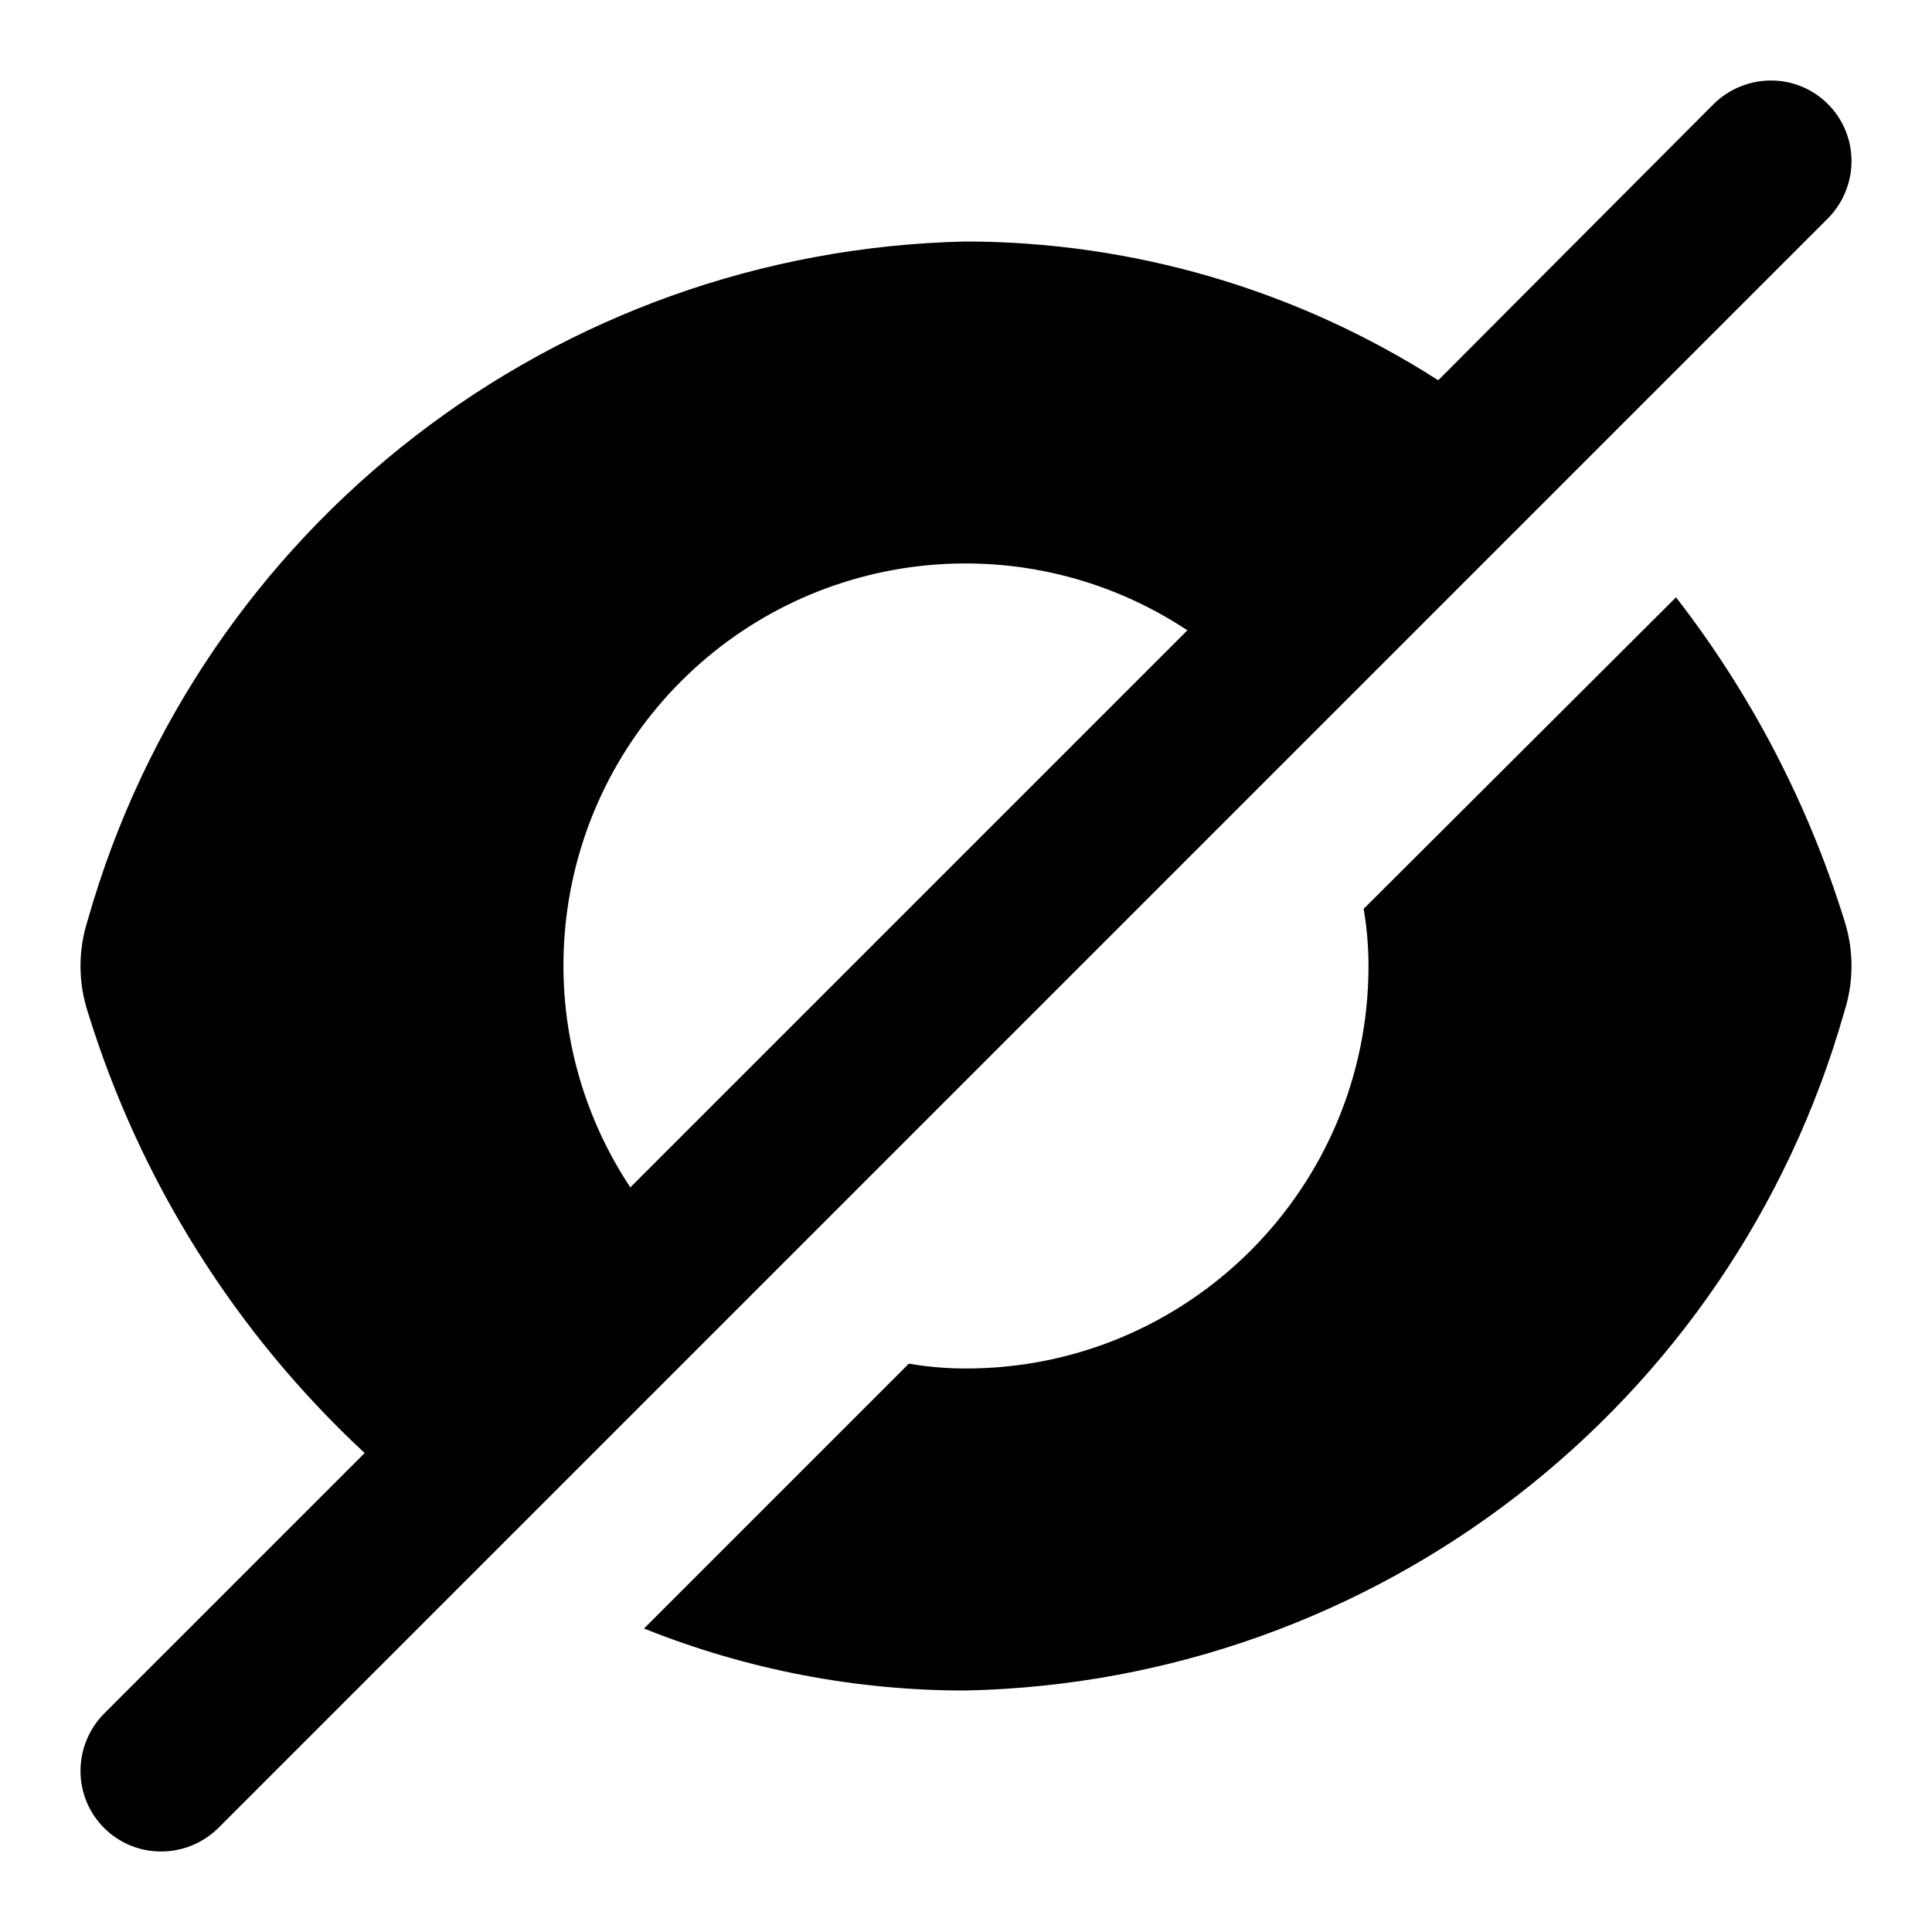
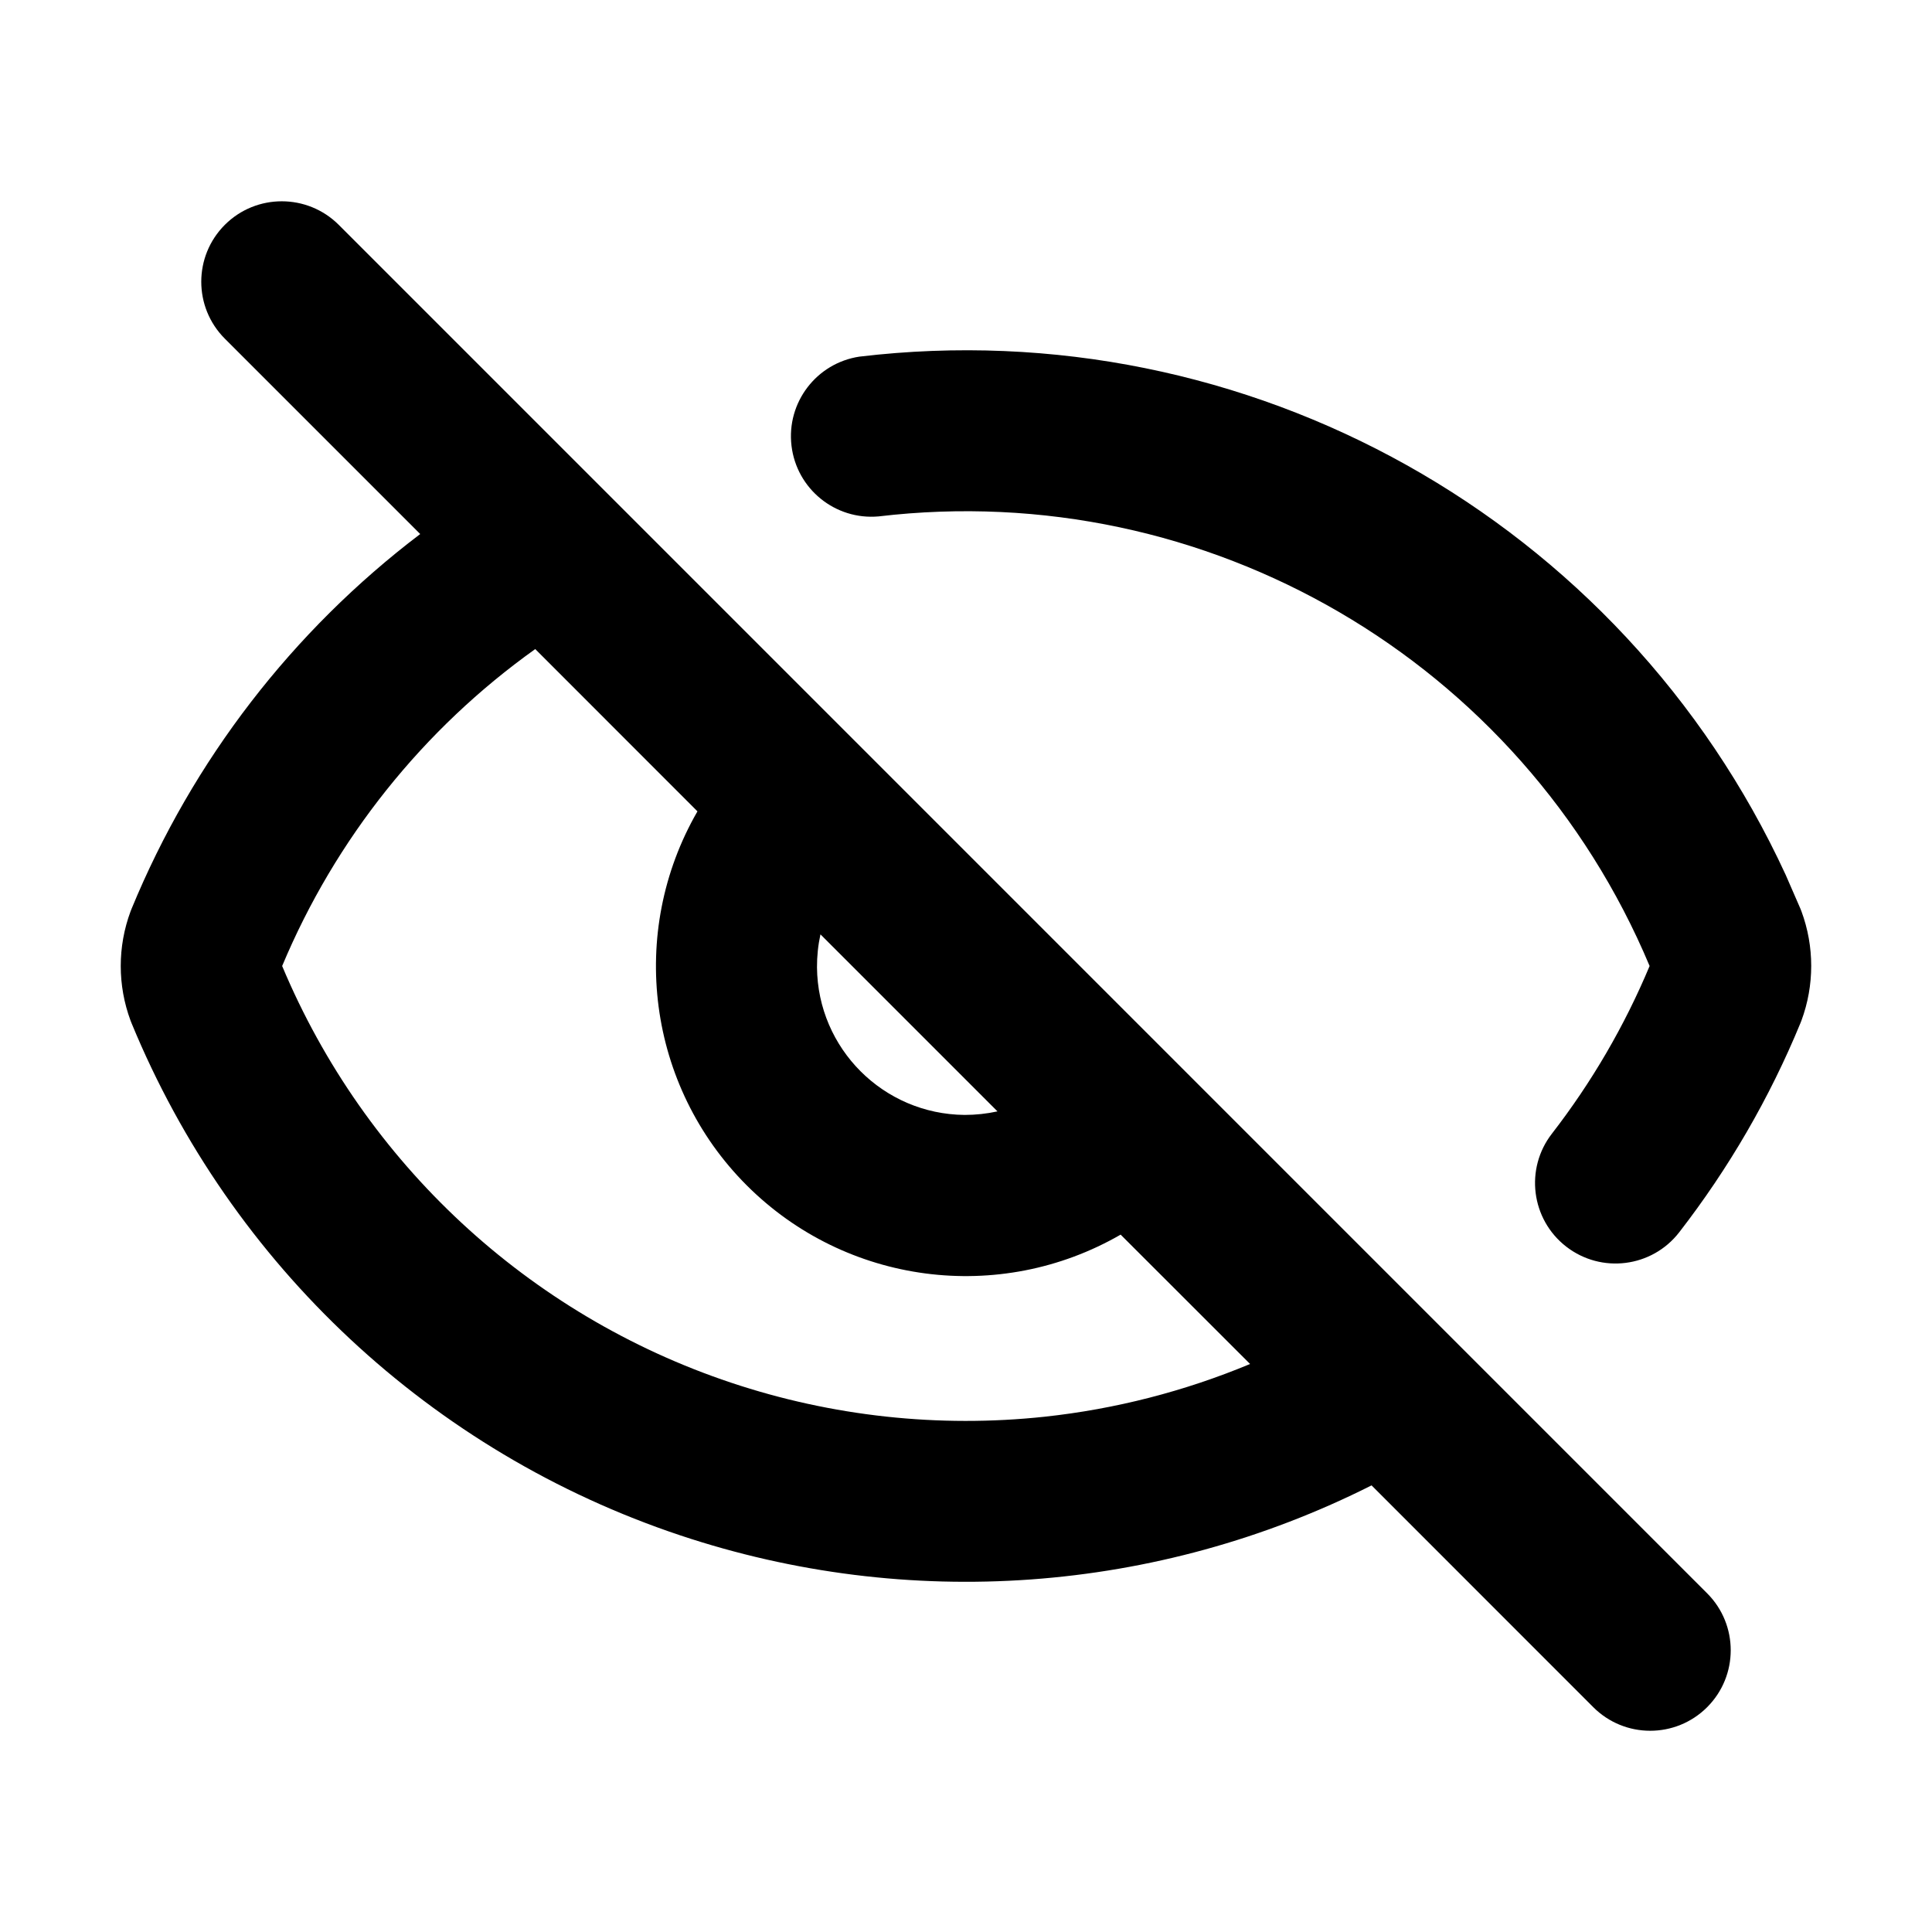
- <svg xmlns="http://www.w3.org/2000/svg" width="24" height="24" viewBox="0 0 24 24" fill="none">
-   <path fill-rule="evenodd" clip-rule="evenodd" d="M22.91 11.43a12.676 12.676 0 0 0-2.09-4.01l-3.88 3.87c.04.235.06.472.06.71a5 5 0 0 1-5 5c-.238 0-.475-.02-.71-.06L8 20.23c1.272.51 2.63.772 4 .77a11.6 11.6 0 0 0 10.91-8.43c.12-.37.12-.77 0-1.14zM22 1c-.265 0-.52.104-.71.29l-3.42 3.43h-.01A10.9 10.9 0 0 0 12 3a11.6 11.6 0 0 0-10.91 8.43c-.12.37-.12.77 0 1.14a12.507 12.507 0 0 0 3.44 5.48l-3.24 3.24c-.186.19-.29.445-.29.71a1 1 0 0 0 1 1c.266 0 .52-.104.71-.29l20-20c.186-.19.29-.444.29-.71a1 1 0 0 0-1-1zM7.83 14.75a4.993 4.993 0 0 1 6.92-6.92l-6.92 6.92z" fill="currentColor" />
+ <svg xmlns="http://www.w3.org/2000/svg" width="24" height="24" fill="none" viewBox="0 0 24 24">
+   <path fill="currentColor" d="M2.793 2.793c.39-.39 1.024-.39 1.415 0l16.999 17a1 1 0 0 1-1.415 1.414l-2.754-2.755a11.2 11.2 0 0 1-8.59.62 11.21 11.21 0 0 1-6.813-6.36l-.013-.033a1.95 1.95 0 0 1 0-1.358l.013-.033A11.2 11.2 0 0 1 5.22 6.634L2.793 4.207a1 1 0 0 1 0-1.414m3.856 5.27A9.2 9.2 0 0 0 3.505 12a9.21 9.21 0 0 0 5.576 5.176 9.2 9.2 0 0 0 3.896.423 9.2 9.2 0 0 0 2.552-.655l-1.608-1.607a3.849 3.849 0 0 1-5.257-5.258zm4.029-3.633a11.21 11.21 0 0 1 11.504 6.437l.183.42.013.033c.162.438.162.92 0 1.358l-.013.033c-.383.93-.89 1.803-1.506 2.598a1 1 0 0 1-1.58-1.227A9.2 9.2 0 0 0 20.492 12a9.21 9.21 0 0 0-9.578-5.585 1 1 0 0 1-.237-1.985m-.485 7.177q-.044.201-.043.41a1.85 1.85 0 0 0 1.833 1.833q.208 0 .409-.044z" />
</svg>
